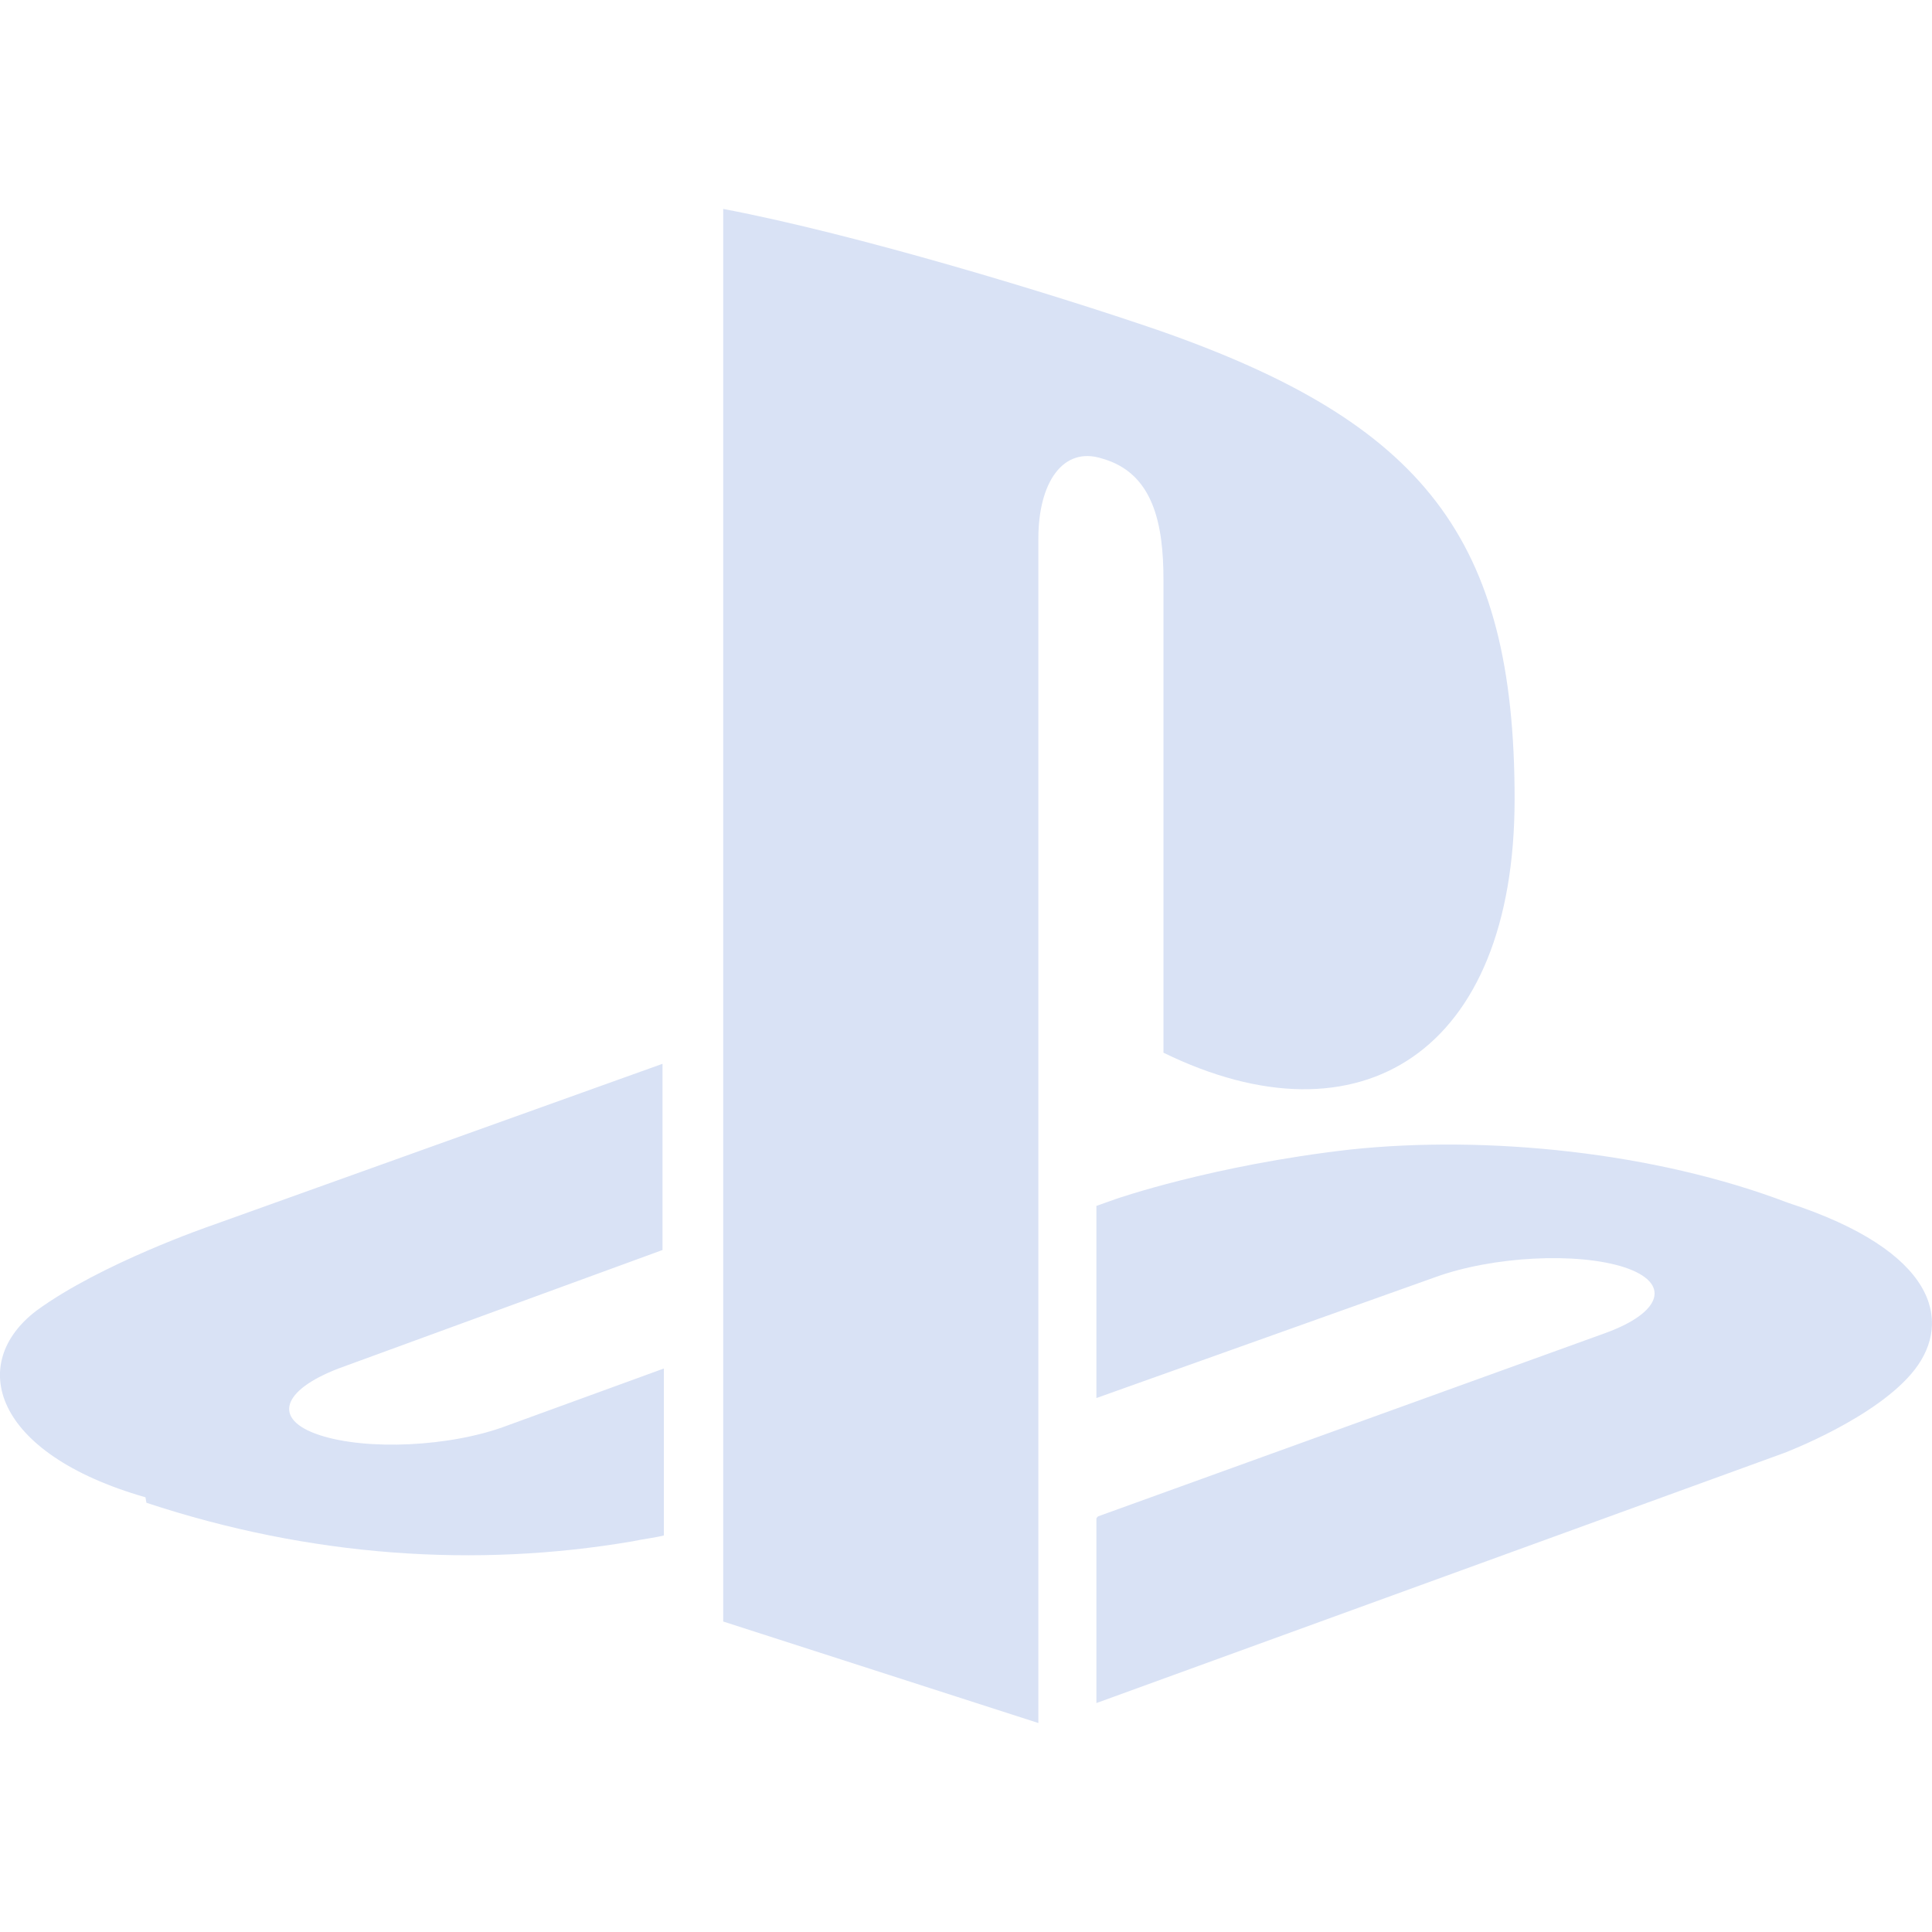
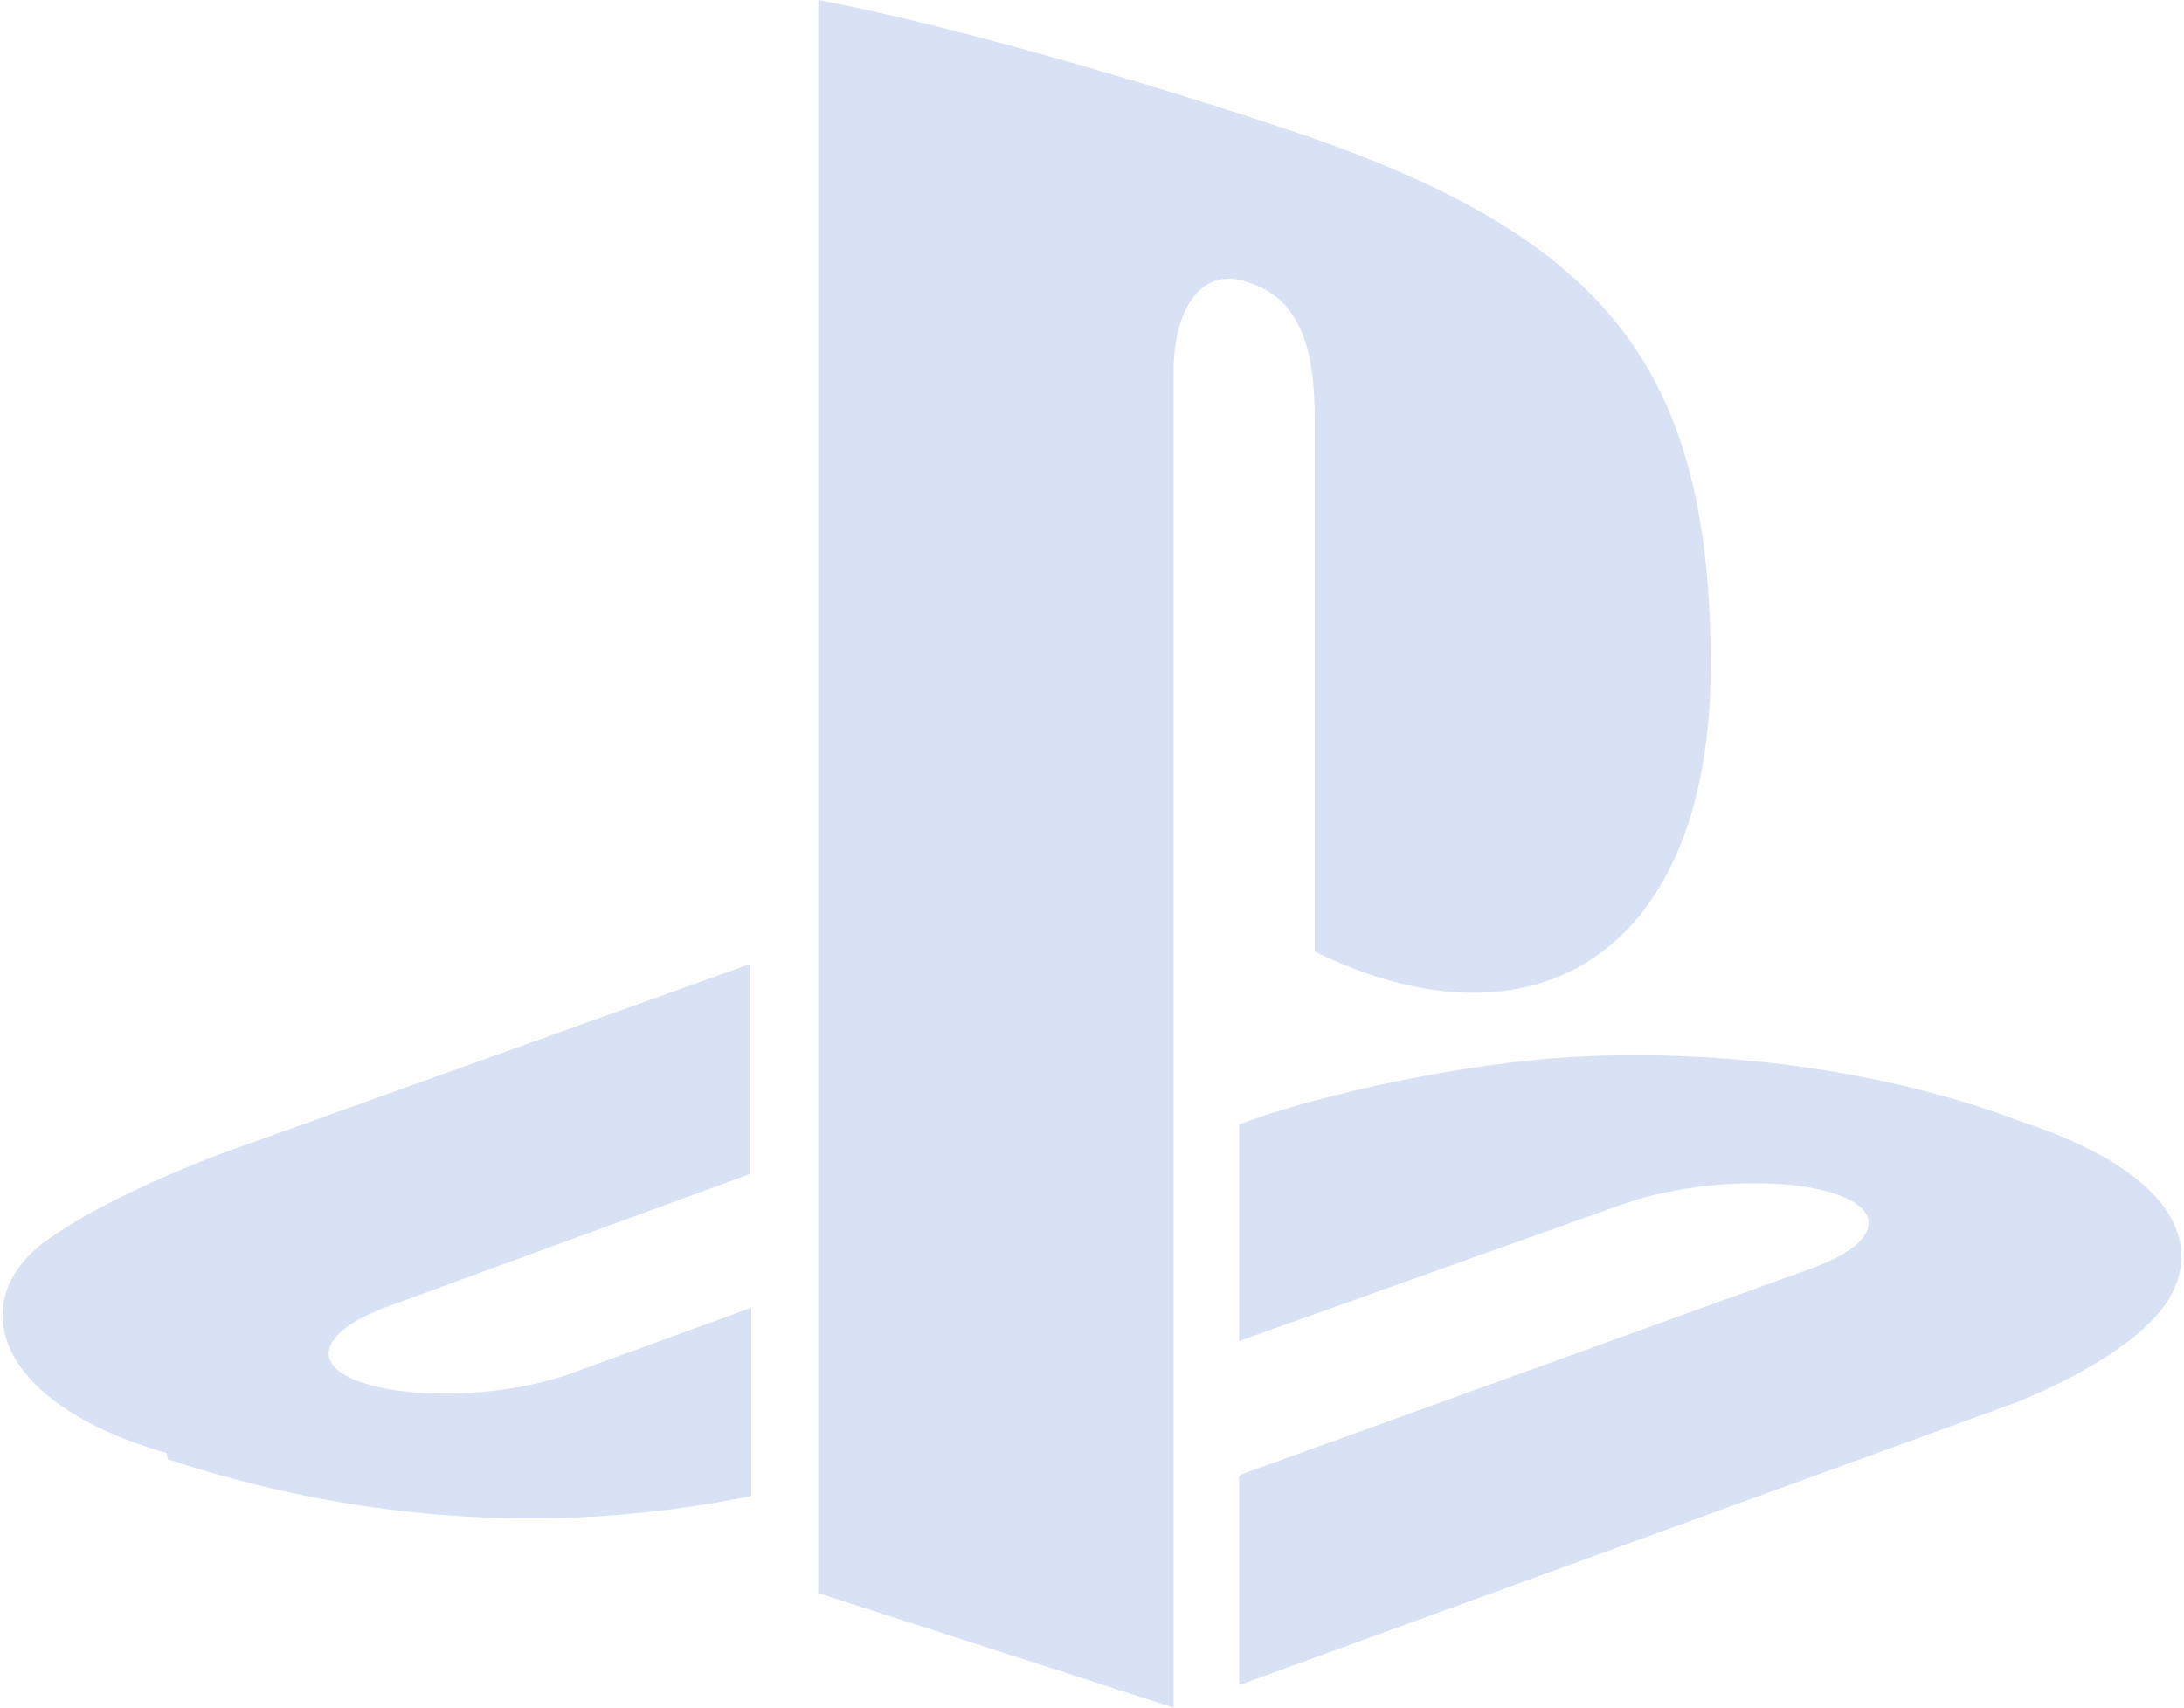
- <svg xmlns="http://www.w3.org/2000/svg" fill="#d9e2f5" role="img" viewBox="0 0 24 24">
+ <svg xmlns="http://www.w3.org/2000/svg" width="55" height="43" fill="#d9e2f5" role="img" viewBox="0 2.596 24 18.808">
  <path d="M8.984 2.596v17.547l3.915 1.261V6.688c0-.69.304-1.151.794-.991.636.18.76.814.76 1.505v5.875c2.441 1.193 4.362-.002 4.362-3.152 0-3.237-1.126-4.675-4.438-5.827-1.307-.448-3.728-1.186-5.39-1.502zm4.656 16.241l6.296-2.275c.715-.258.826-.625.246-.818-.586-.192-1.637-.139-2.357.123l-4.205 1.5V14.98l.24-.085s1.201-.42 2.913-.615c1.696-.18 3.785.03 5.437.661 1.848.601 2.04 1.472 1.576 2.072-.465.6-1.622 1.036-1.622 1.036l-8.544 3.107V18.86zM1.807 18.6c-1.9-.545-2.214-1.668-1.352-2.32.801-.586 2.16-1.052 2.16-1.052l5.615-2.013v2.313L4.205 17c-.705.271-.825.632-.239.826.586.195 1.637.15 2.343-.12L8.247 17v2.074c-.12.03-.256.044-.39.073-1.939.331-3.996.196-6.038-.479z" />
</svg>
